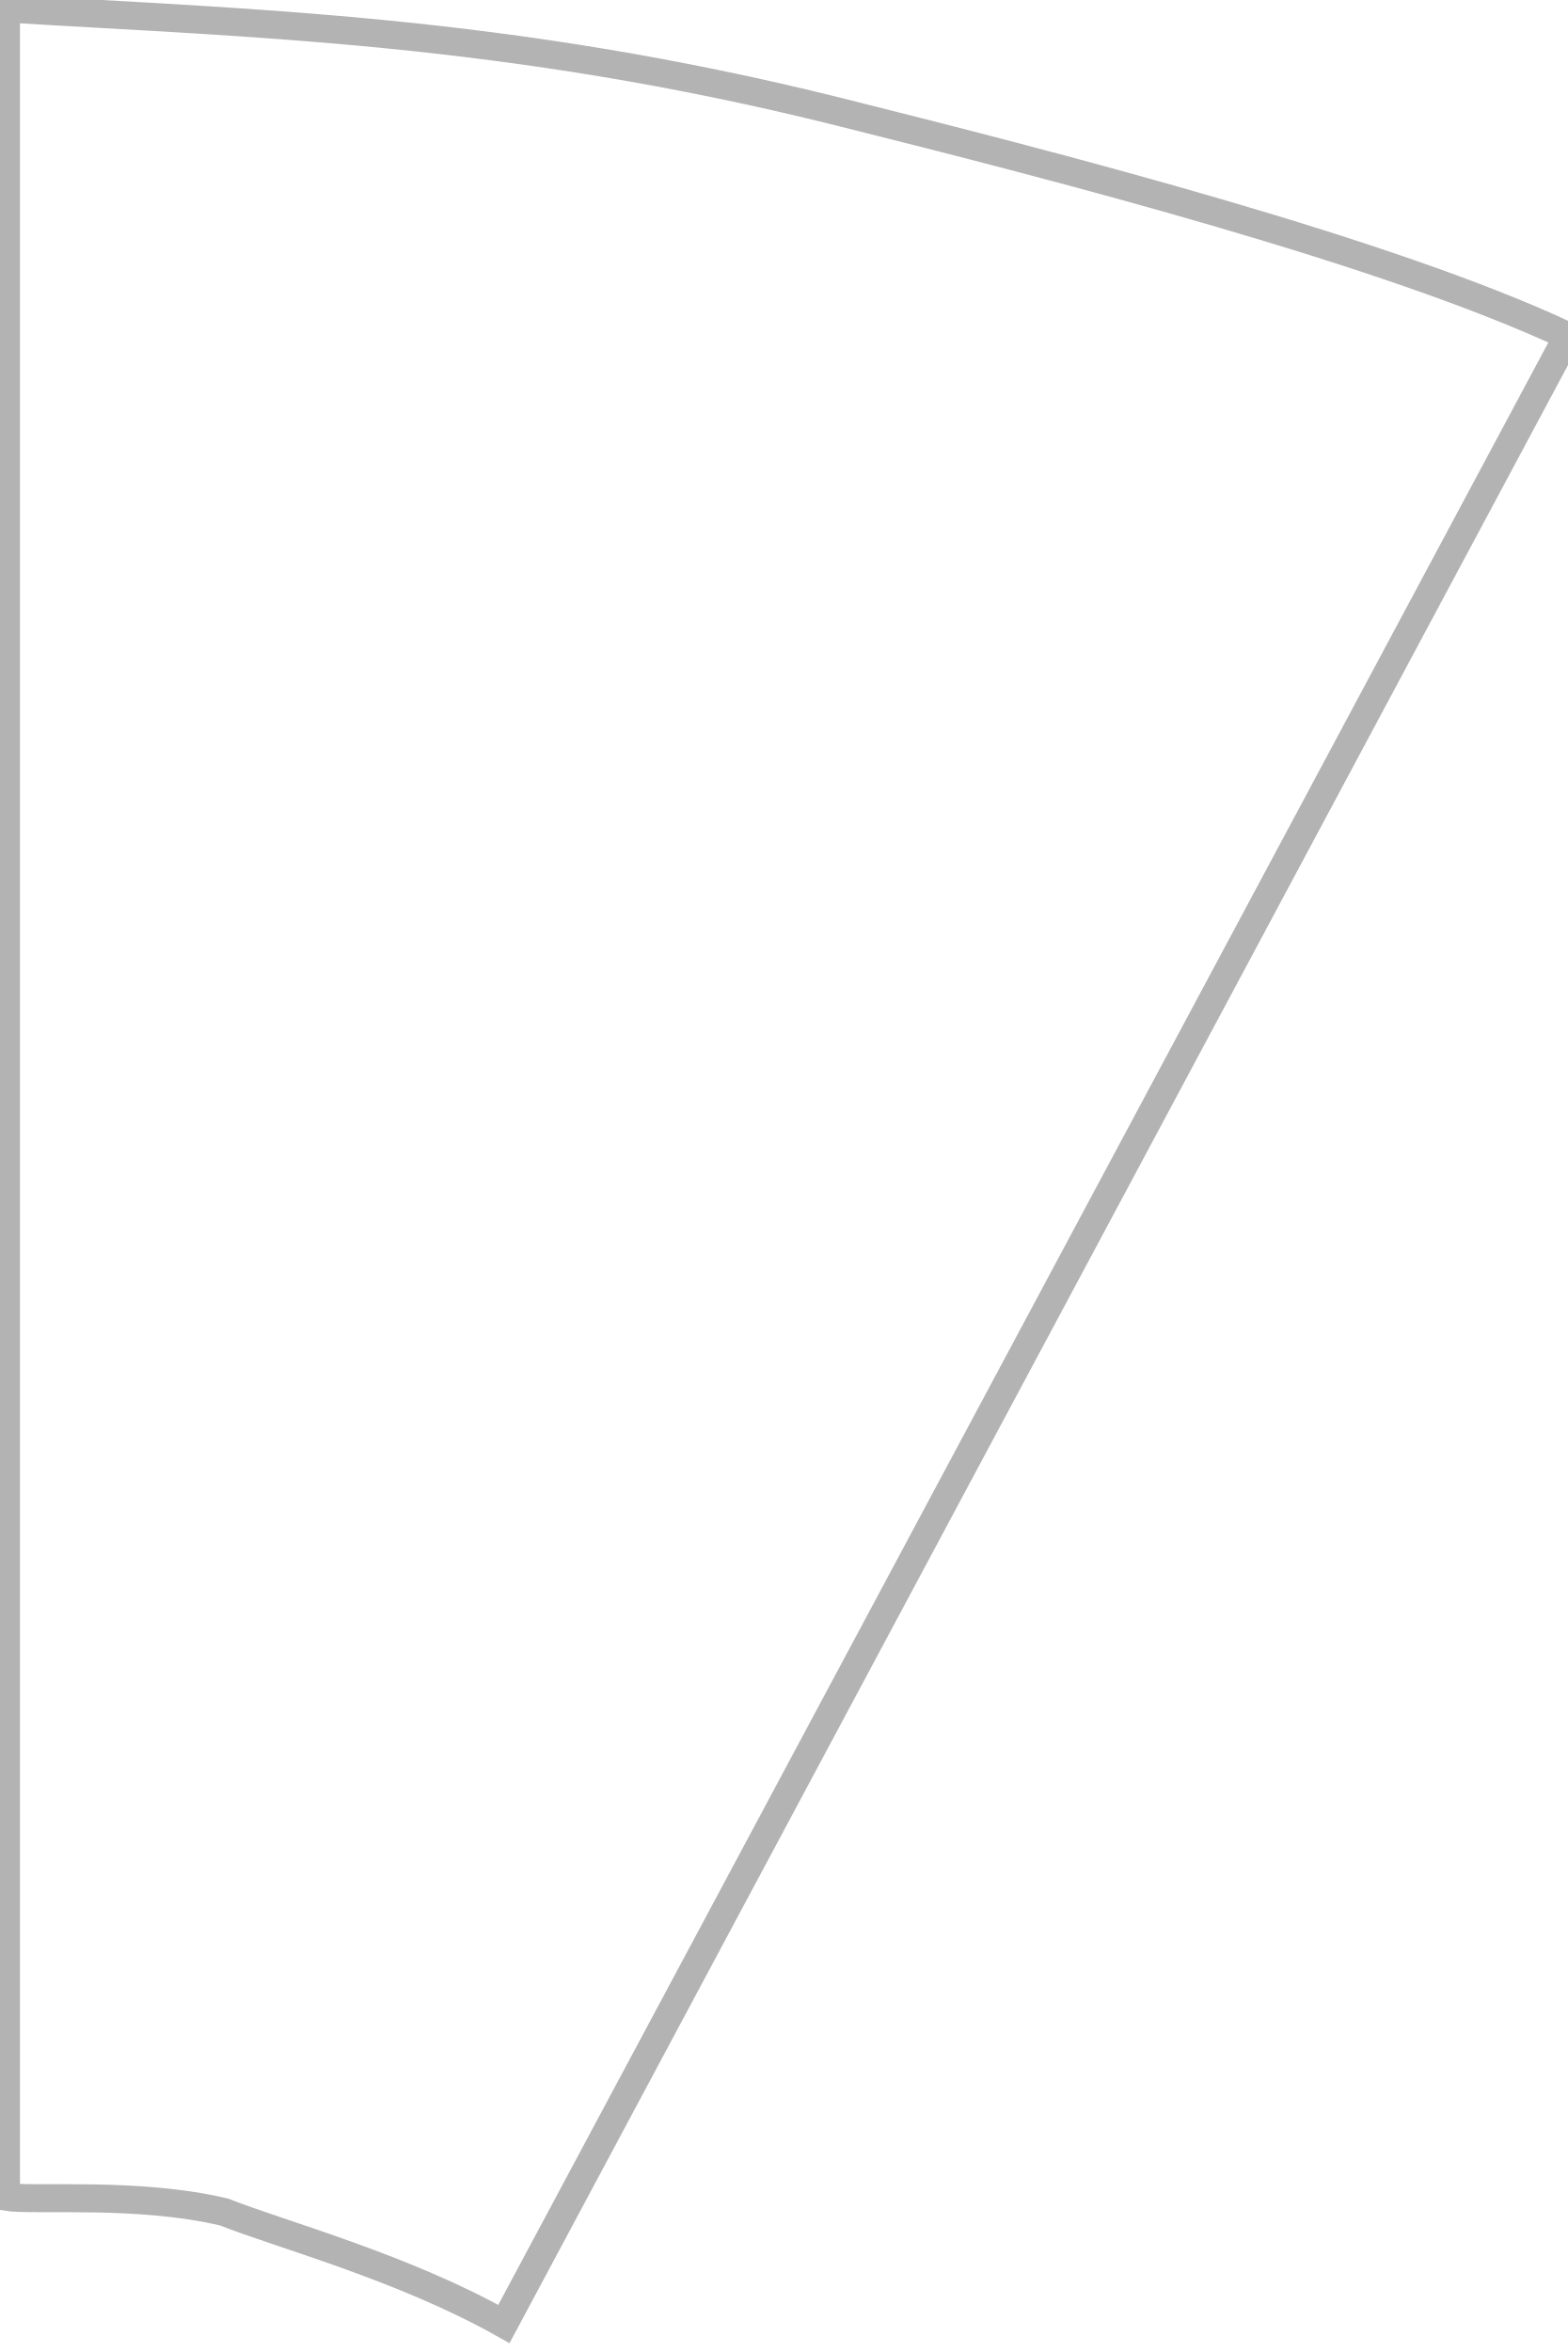
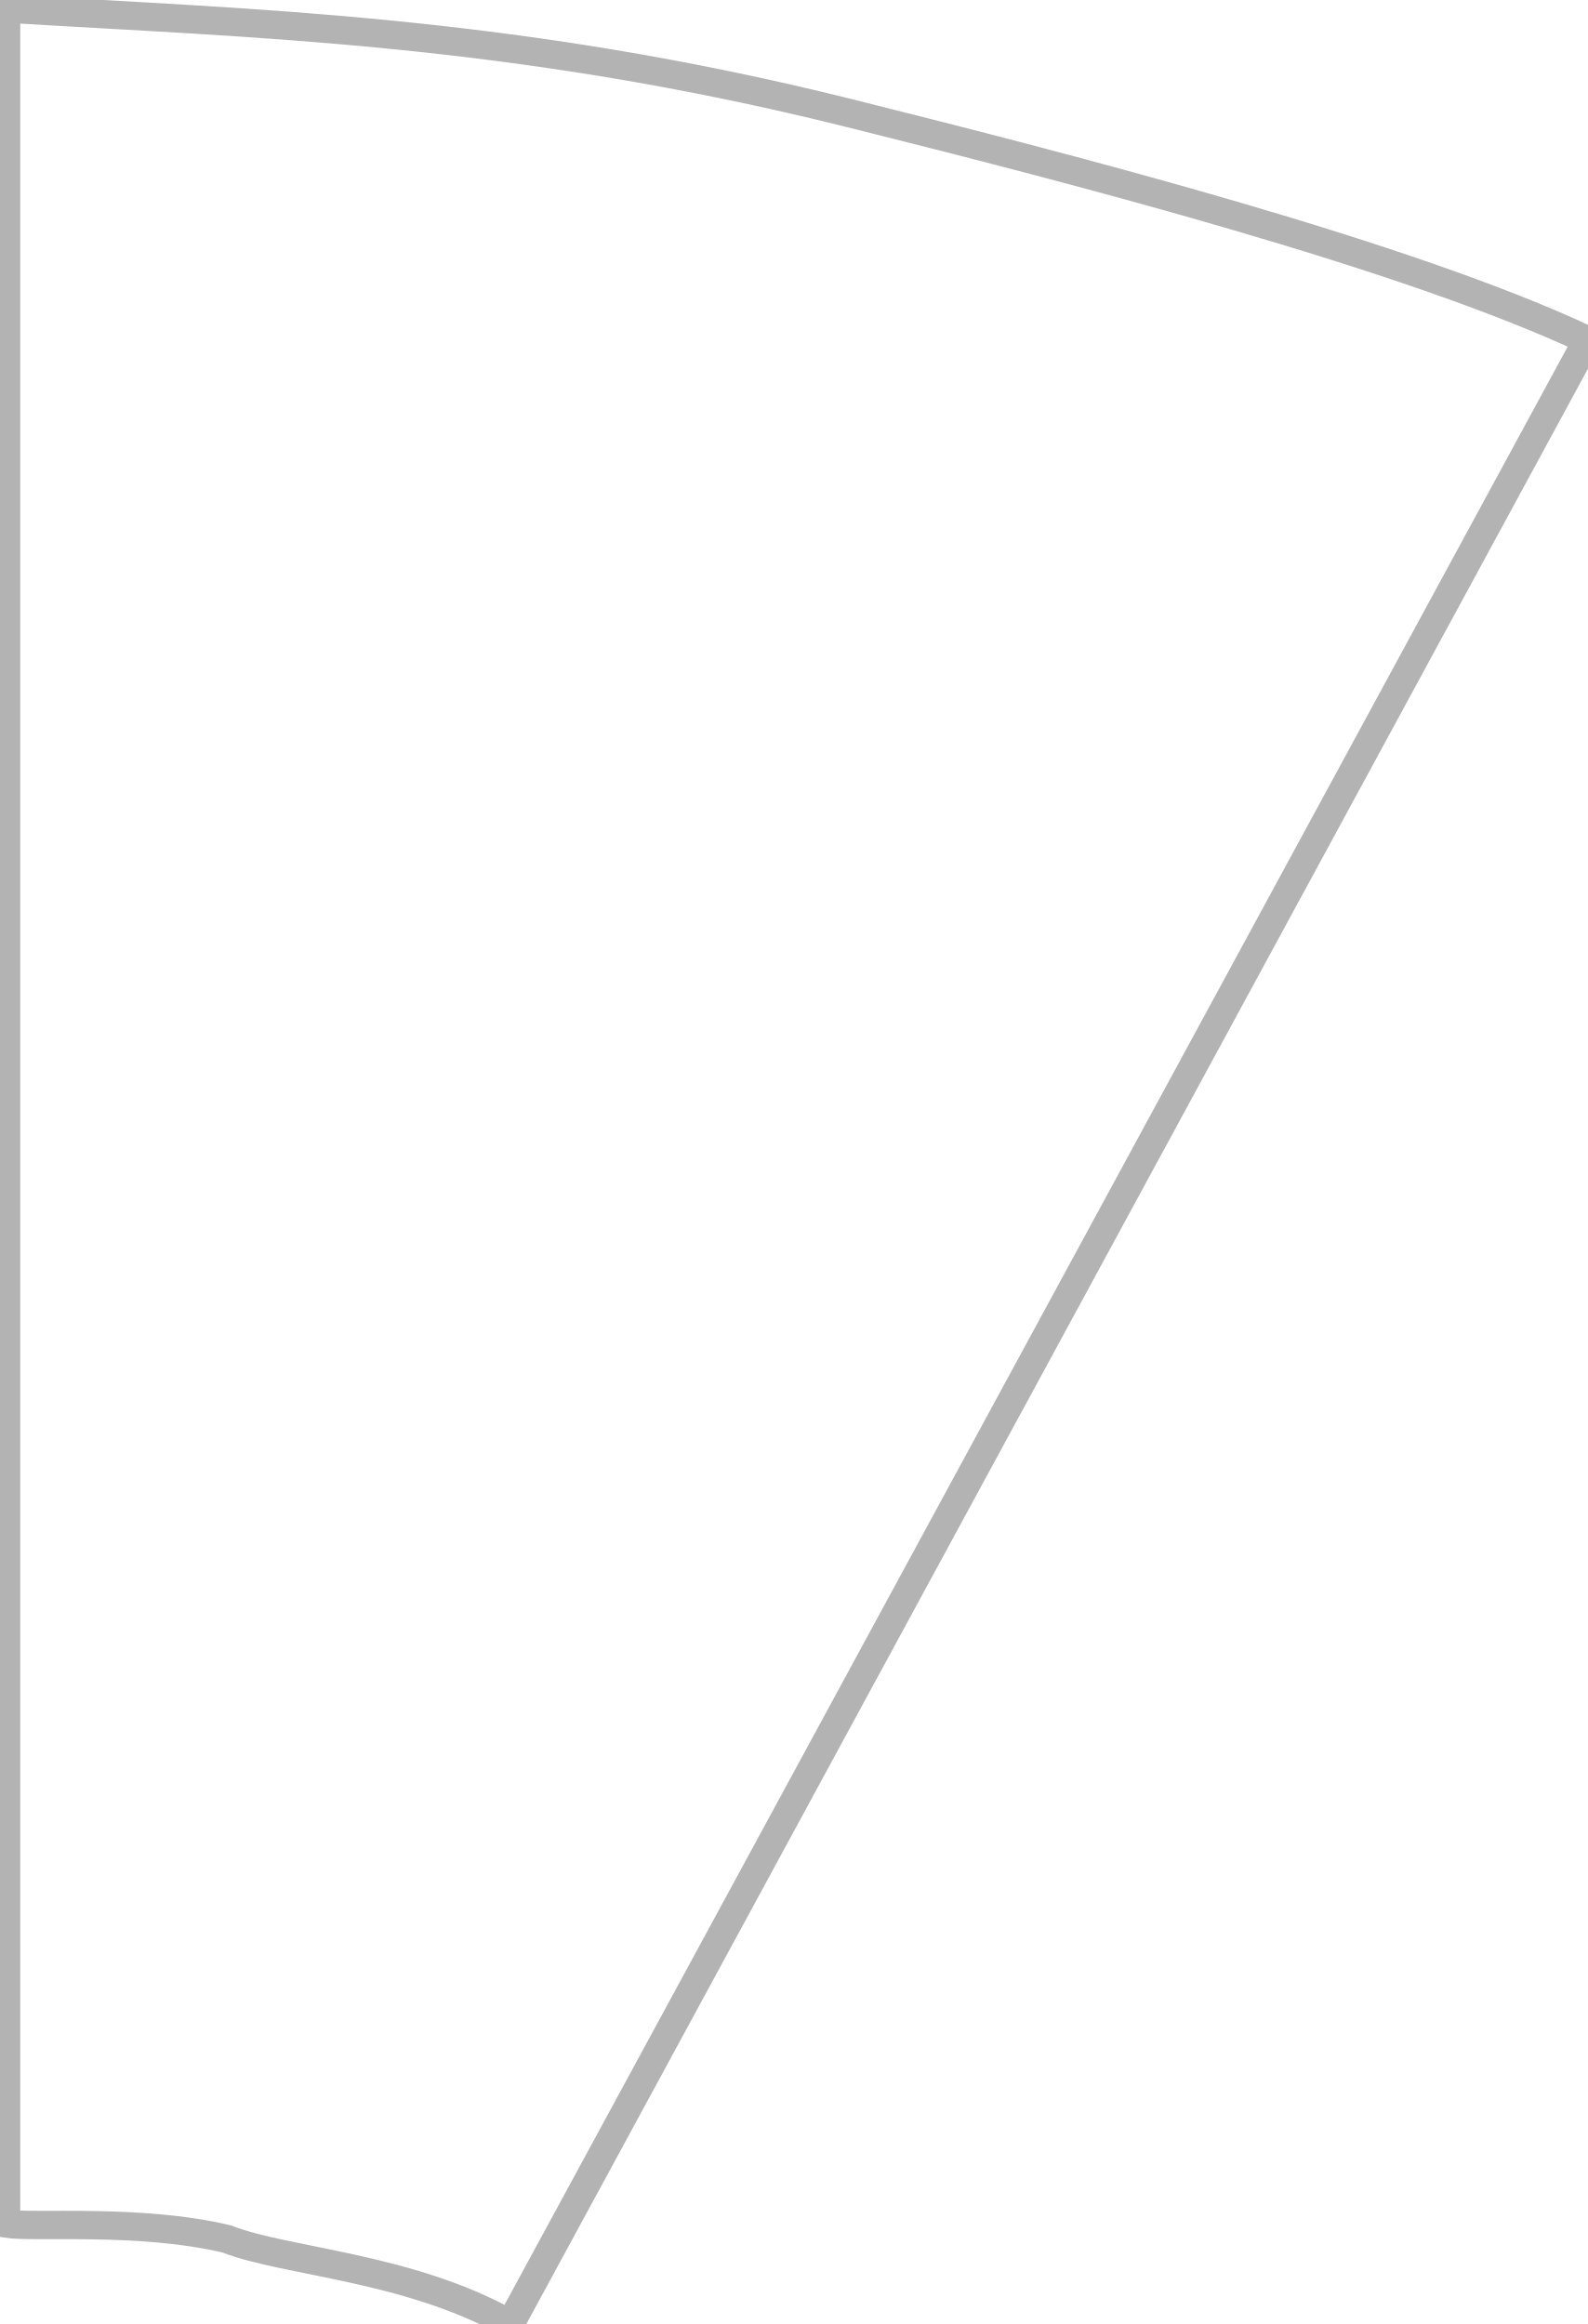
- <svg xmlns="http://www.w3.org/2000/svg" width="28" height="42" viewBox="0 0 28 42" fill="none">
-   <path d="M28 6C24.799 4.499 19 3 15 2C9.029 0.507 4.4 0.417 0.107 0.151L0.107 39.23C0.601 39.307 2.462 39.135 4 39.5C5.04 39.909 7.204 40.488 9 41.5L28 6Z" stroke="black" stroke-opacity="0.3" stroke-width="0.5" />
+ <svg xmlns="http://www.w3.org/2000/svg" width="28" height="41" viewBox="0 0 28 41" fill="none">
+   <path d="M28 6C24.799 4.499 19 3 15 2C9.029 0.507 4.4 0.417 0.107 0.151L0.107 39.23C0.601 39.307 2.462 39.135 4 39.5C5.04 39.909 7.204 39.988 9 41L28 6Z" fill="#D9D9D9" fill-opacity="0.01" />
+   <path d="M28 6C24.799 4.499 19 3 15 2C9.029 0.507 4.4 0.417 0.107 0.151L0.107 39.23C0.601 39.307 2.462 39.135 4 39.5C5.04 39.909 7.204 39.988 9 41L28 6Z" fill="#D9D9D9" fill-opacity="0.01" />
+   <path d="M28 6C24.799 4.499 19 3 15 2C9.029 0.507 4.4 0.417 0.107 0.151L0.107 39.23C0.601 39.307 2.462 39.135 4 39.5C5.04 39.909 7.204 39.988 9 41L28 6Z" fill="#D9D9D9" fill-opacity="0.01" />
+   <path d="M28 6C24.799 4.499 19 3 15 2C9.029 0.507 4.4 0.417 0.107 0.151L0.107 39.23C0.601 39.307 2.462 39.135 4 39.5C5.04 39.909 7.204 39.988 9 41L28 6Z" fill="#D9D9D9" fill-opacity="0.01" />
+   <path d="M28 6C24.799 4.499 19 3 15 2C9.029 0.507 4.4 0.417 0.107 0.151L0.107 39.23C0.601 39.307 2.462 39.135 4 39.5C5.04 39.909 7.204 39.988 9 41L28 6Z" stroke="black" stroke-opacity="0.3" stroke-width="0.5" />
</svg>
